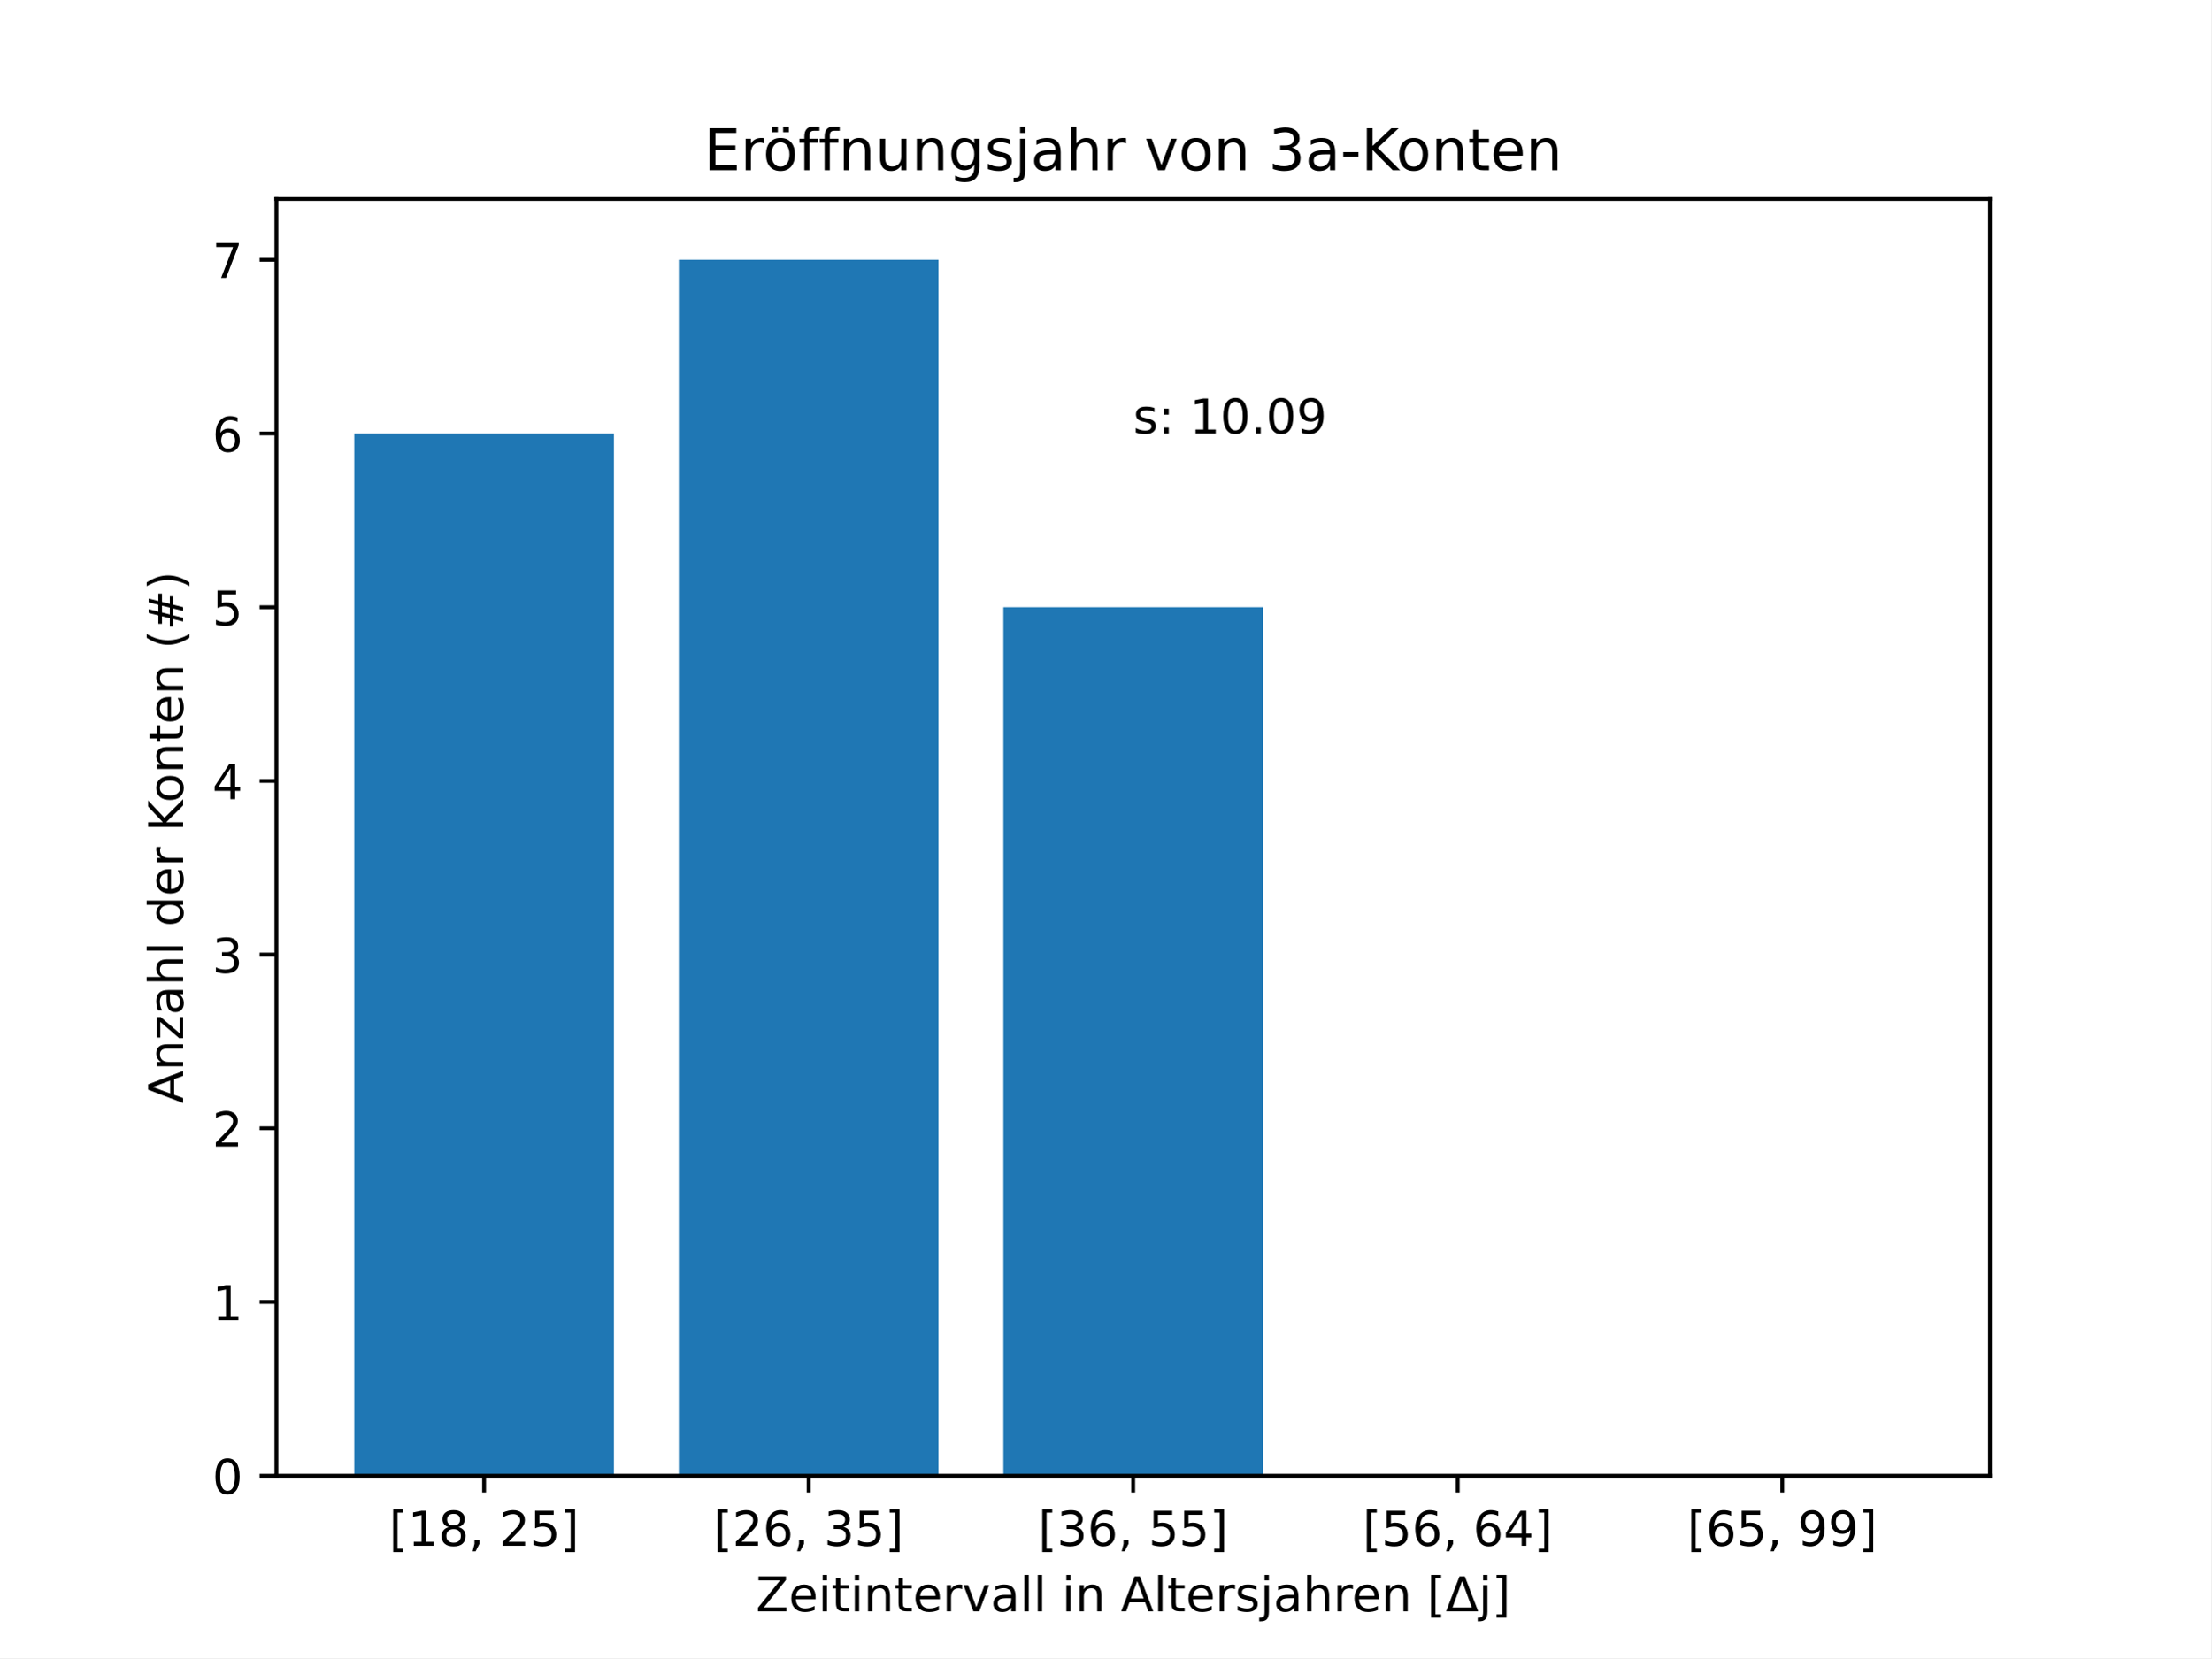
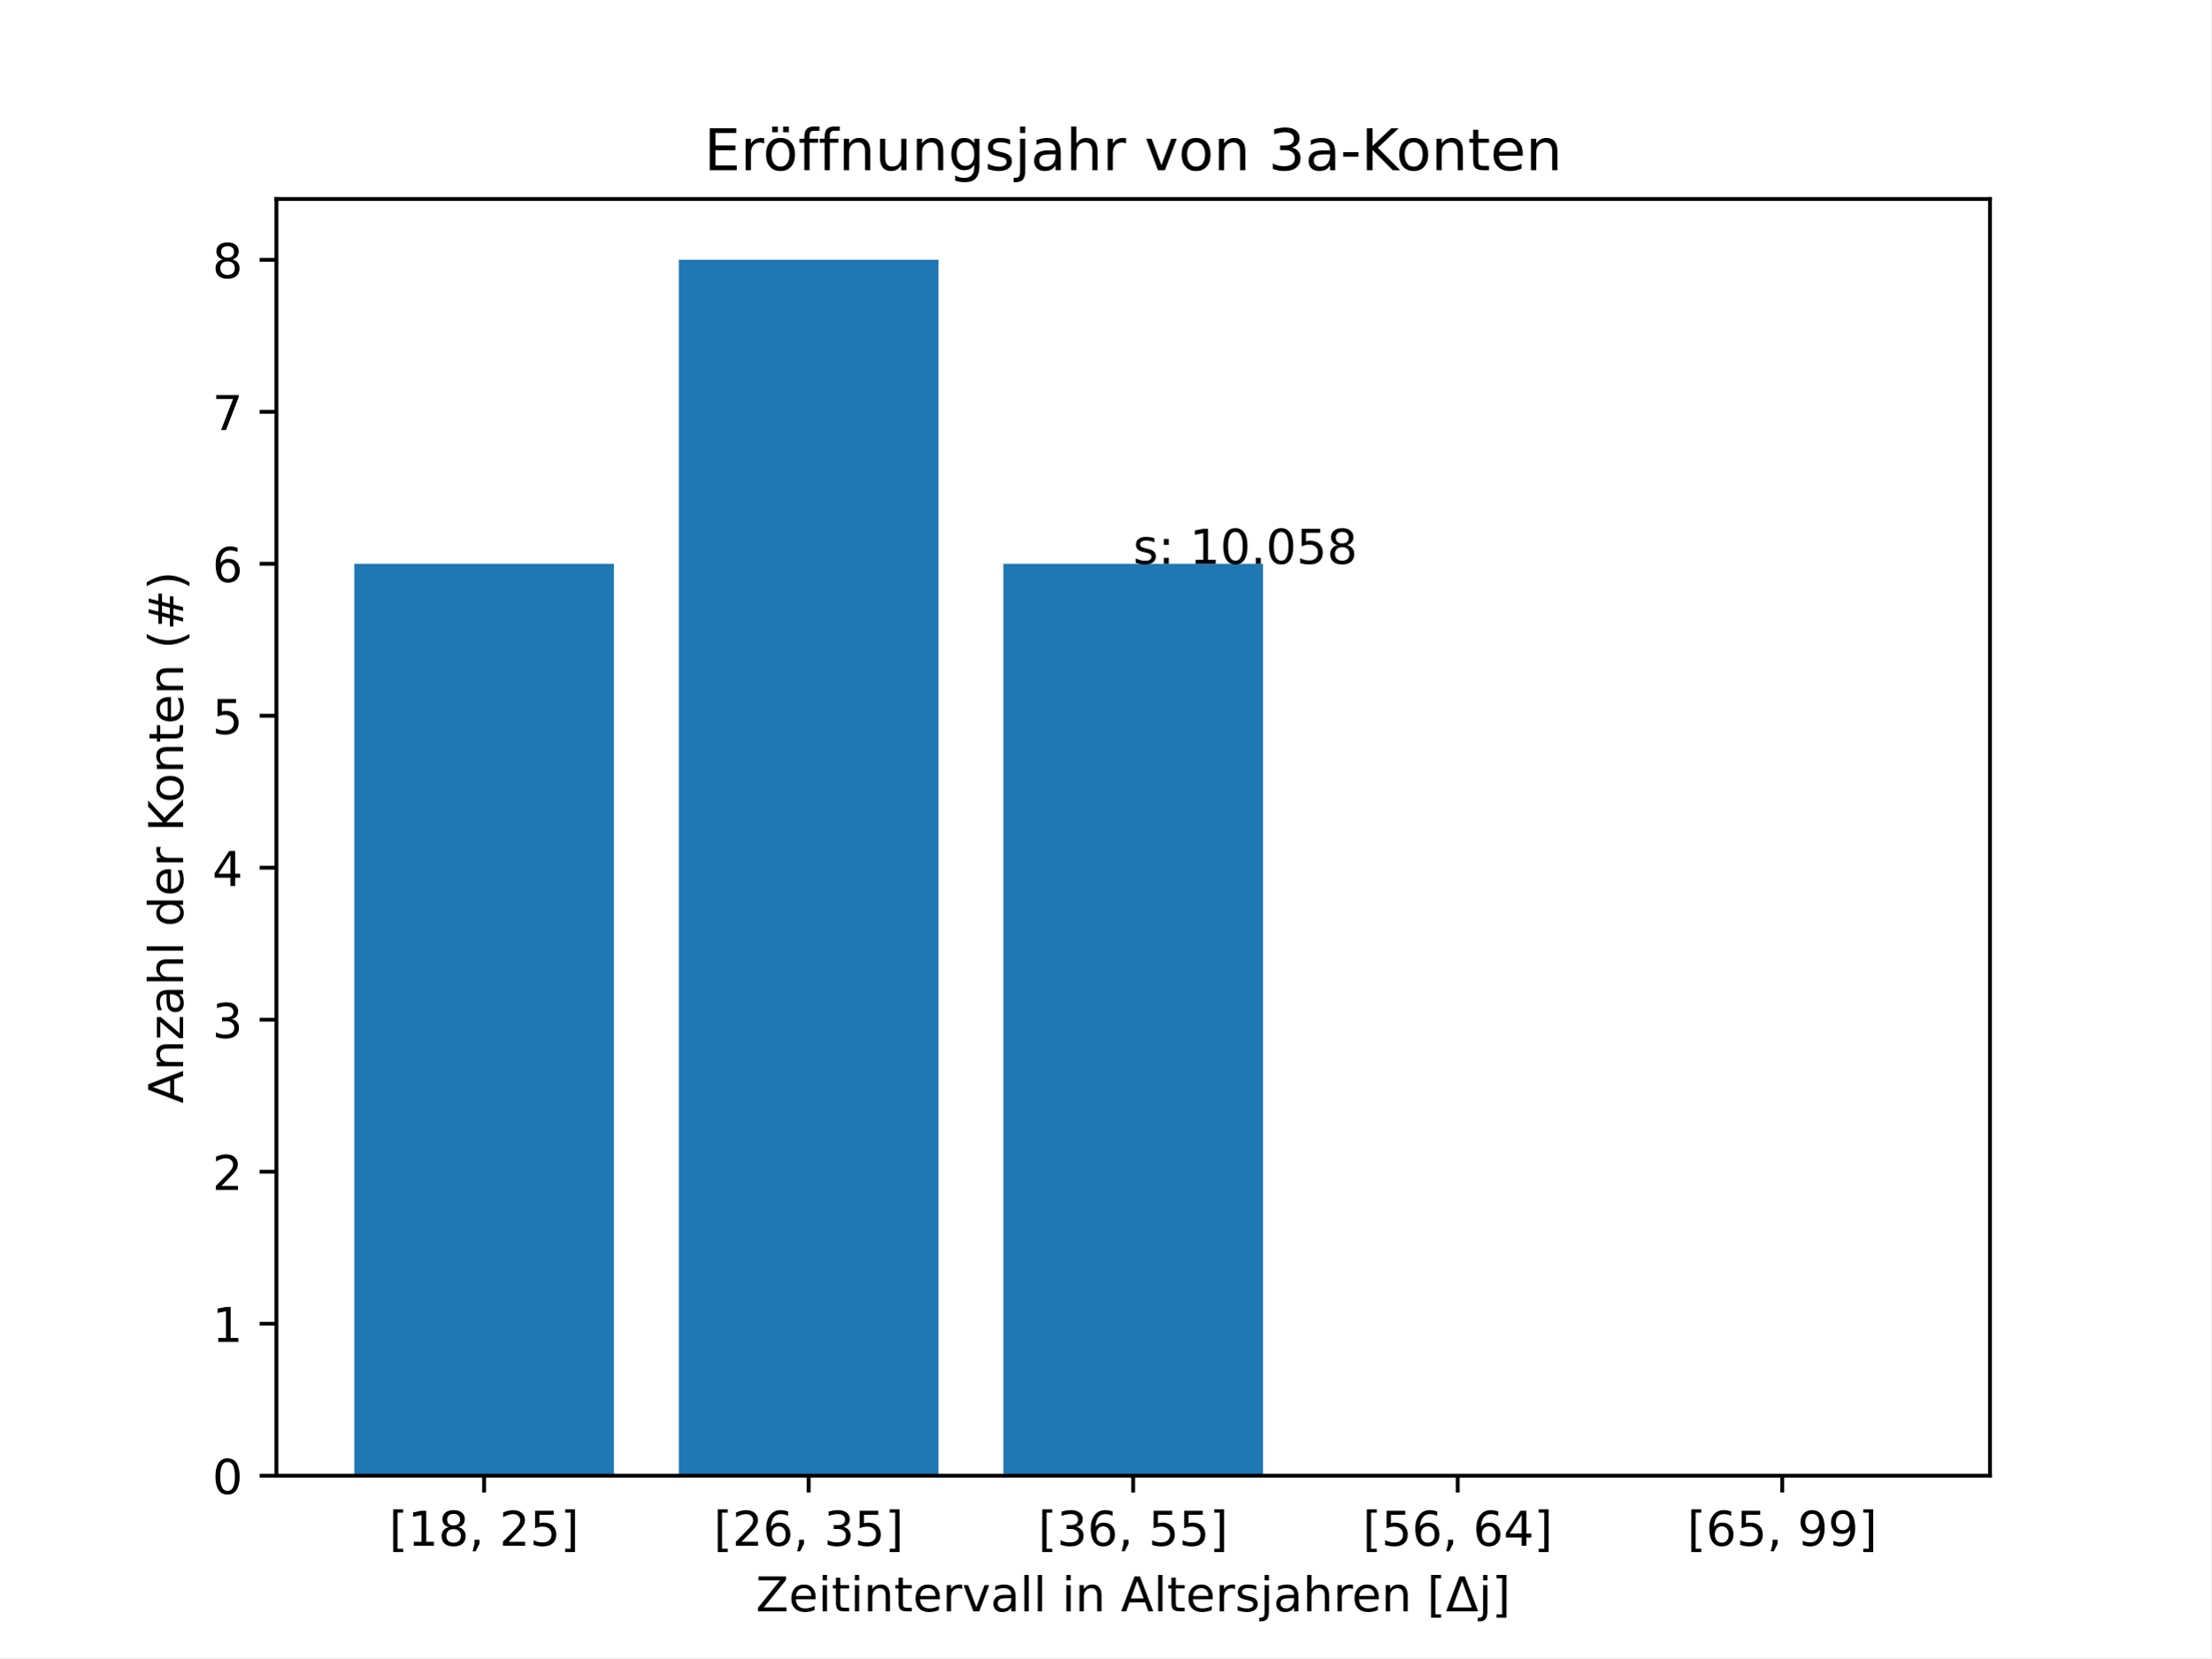
<svg xmlns="http://www.w3.org/2000/svg" xmlns:xlink="http://www.w3.org/1999/xlink" width="460.8pt" height="345.6pt" viewBox="0 0 460.8 345.6" version="1.1">
  <defs>
    <style type="text/css">*{stroke-linejoin: round; stroke-linecap: butt}</style>
  </defs>
  <g id="figure_1">
    <g id="patch_1">
      <path d="M 0 345.6  L 460.8 345.6  L 460.8 0  L 0 0  z " style="fill: #ffffff" />
    </g>
    <g id="axes_1">
      <g id="patch_2">
        <path d="M 57.6 307.584  L 414.72 307.584  L 414.72 41.472  L 57.6 41.472  z " style="fill: #ffffff" />
      </g>
      <g id="patch_3">
-         <path d="M 73.833 307.584  L 127.942 307.584  L 127.942 90.35  L 73.833 90.35  z " clip-path="url(#pbf1b440bfb)" style="fill: #1f77b4" />
+         <path d="M 73.833 307.584  L 127.942 307.584  L 127.942 117.504  L 73.833 117.504  z " clip-path="url(#pf14e5478ef)" style="fill: #1f77b4" />
      </g>
      <g id="patch_4">
-         <path d="M 141.469 307.584  L 195.578 307.584  L 195.578 54.144  L 141.469 54.144  z " clip-path="url(#pbf1b440bfb)" style="fill: #1f77b4" />
+         <path d="M 141.469 307.584  L 195.578 307.584  L 195.578 54.144  L 141.469 54.144  z " clip-path="url(#pf14e5478ef)" style="fill: #1f77b4" />
      </g>
      <g id="patch_5">
-         <path d="M 209.105 307.584  L 263.215 307.584  L 263.215 126.555  L 209.105 126.555  z " clip-path="url(#pbf1b440bfb)" style="fill: #1f77b4" />
+         <path d="M 209.105 307.584  L 263.215 307.584  L 263.215 117.504  L 209.105 117.504  z " clip-path="url(#pf14e5478ef)" style="fill: #1f77b4" />
      </g>
      <g id="patch_6">
-         <path d="M 276.742 307.584  L 330.851 307.584  L 330.851 307.584  L 276.742 307.584  z " clip-path="url(#pbf1b440bfb)" style="fill: #1f77b4" />
+         <path d="M 276.742 307.584  L 330.851 307.584  L 330.851 307.584  L 276.742 307.584  z " clip-path="url(#pf14e5478ef)" style="fill: #1f77b4" />
      </g>
      <g id="patch_7">
-         <path d="M 344.378 307.584  L 398.487 307.584  L 398.487 307.584  L 344.378 307.584  z " clip-path="url(#pbf1b440bfb)" style="fill: #1f77b4" />
+         <path d="M 344.378 307.584  L 398.487 307.584  L 398.487 307.584  L 344.378 307.584  z " clip-path="url(#pf14e5478ef)" style="fill: #1f77b4" />
      </g>
      <g id="matplotlib.axis_1">
        <g id="xtick_1">
          <g id="line2d_1">
            <defs>
-               <path id="m70b9627697" d="M 0 0  L 0 3.5  " style="stroke: #000000; stroke-width: 0.8" />
+               <path id="md6b70a2f3a" d="M 0 0  L 0 3.5  " style="stroke: #000000; stroke-width: 0.8" />
            </defs>
            <g>
-               <use xlink:href="#m70b9627697" x="100.887" y="307.584" style="stroke: #000000; stroke-width: 0.8" />
+               <use xlink:href="#md6b70a2f3a" x="100.887" y="307.584" style="stroke: #000000; stroke-width: 0.8" />
            </g>
          </g>
          <g id="text_1">
            <g transform="translate(81.08258 322.1824) scale(0.1 -0.1)">
              <defs>
                <path id="DejaVuSans-5b" d="M 550 4863  L 1875 4863  L 1875 4416  L 1125 4416  L 1125 -397  L 1875 -397  L 1875 -844  L 550 -844  L 550 4863  z " transform="scale(0.015625)" />
                <path id="DejaVuSans-31" d="M 794 531  L 1825 531  L 1825 4091  L 703 3866  L 703 4441  L 1819 4666  L 2450 4666  L 2450 531  L 3481 531  L 3481 0  L 794 0  L 794 531  z " transform="scale(0.015625)" />
                <path id="DejaVuSans-38" d="M 2034 2216  Q 1584 2216 1326 1975  Q 1069 1734 1069 1313  Q 1069 891 1326 650  Q 1584 409 2034 409  Q 2484 409 2743 651  Q 3003 894 3003 1313  Q 3003 1734 2745 1975  Q 2488 2216 2034 2216  z M 1403 2484  Q 997 2584 770 2862  Q 544 3141 544 3541  Q 544 4100 942 4425  Q 1341 4750 2034 4750  Q 2731 4750 3128 4425  Q 3525 4100 3525 3541  Q 3525 3141 3298 2862  Q 3072 2584 2669 2484  Q 3125 2378 3379 2068  Q 3634 1759 3634 1313  Q 3634 634 3220 271  Q 2806 -91 2034 -91  Q 1263 -91 848 271  Q 434 634 434 1313  Q 434 1759 690 2068  Q 947 2378 1403 2484  z M 1172 3481  Q 1172 3119 1398 2916  Q 1625 2713 2034 2713  Q 2441 2713 2670 2916  Q 2900 3119 2900 3481  Q 2900 3844 2670 4047  Q 2441 4250 2034 4250  Q 1625 4250 1398 4047  Q 1172 3844 1172 3481  z " transform="scale(0.015625)" />
                <path id="DejaVuSans-2c" d="M 750 794  L 1409 794  L 1409 256  L 897 -744  L 494 -744  L 750 256  L 750 794  z " transform="scale(0.015625)" />
                <path id="DejaVuSans-20" transform="scale(0.015625)" />
                <path id="DejaVuSans-32" d="M 1228 531  L 3431 531  L 3431 0  L 469 0  L 469 531  Q 828 903 1448 1529  Q 2069 2156 2228 2338  Q 2531 2678 2651 2914  Q 2772 3150 2772 3378  Q 2772 3750 2511 3984  Q 2250 4219 1831 4219  Q 1534 4219 1204 4116  Q 875 4013 500 3803  L 500 4441  Q 881 4594 1212 4672  Q 1544 4750 1819 4750  Q 2544 4750 2975 4387  Q 3406 4025 3406 3419  Q 3406 3131 3298 2873  Q 3191 2616 2906 2266  Q 2828 2175 2409 1742  Q 1991 1309 1228 531  z " transform="scale(0.015625)" />
                <path id="DejaVuSans-35" d="M 691 4666  L 3169 4666  L 3169 4134  L 1269 4134  L 1269 2991  Q 1406 3038 1543 3061  Q 1681 3084 1819 3084  Q 2600 3084 3056 2656  Q 3513 2228 3513 1497  Q 3513 744 3044 326  Q 2575 -91 1722 -91  Q 1428 -91 1123 -41  Q 819 9 494 109  L 494 744  Q 775 591 1075 516  Q 1375 441 1709 441  Q 2250 441 2565 725  Q 2881 1009 2881 1497  Q 2881 1984 2565 2268  Q 2250 2553 1709 2553  Q 1456 2553 1204 2497  Q 953 2441 691 2322  L 691 4666  z " transform="scale(0.015625)" />
                <path id="DejaVuSans-5d" d="M 1947 4863  L 1947 -844  L 622 -844  L 622 -397  L 1369 -397  L 1369 4416  L 622 4416  L 622 4863  L 1947 4863  z " transform="scale(0.015625)" />
              </defs>
              <use xlink:href="#DejaVuSans-5b" />
              <use xlink:href="#DejaVuSans-31" x="39.014" />
              <use xlink:href="#DejaVuSans-38" x="102.637" />
              <use xlink:href="#DejaVuSans-2c" x="166.26" />
              <use xlink:href="#DejaVuSans-20" x="198.047" />
              <use xlink:href="#DejaVuSans-32" x="229.834" />
              <use xlink:href="#DejaVuSans-35" x="293.457" />
              <use xlink:href="#DejaVuSans-5d" x="357.08" />
            </g>
          </g>
        </g>
        <g id="xtick_2">
          <g id="line2d_2">
            <g>
-               <use xlink:href="#m70b9627697" x="168.524" y="307.584" style="stroke: #000000; stroke-width: 0.8" />
+               <use xlink:href="#md6b70a2f3a" x="168.524" y="307.584" style="stroke: #000000; stroke-width: 0.8" />
            </g>
          </g>
          <g id="text_2">
            <g transform="translate(148.7189 322.1824) scale(0.1 -0.1)">
              <defs>
                <path id="DejaVuSans-36" d="M 2113 2584  Q 1688 2584 1439 2293  Q 1191 2003 1191 1497  Q 1191 994 1439 701  Q 1688 409 2113 409  Q 2538 409 2786 701  Q 3034 994 3034 1497  Q 3034 2003 2786 2293  Q 2538 2584 2113 2584  z M 3366 4563  L 3366 3988  Q 3128 4100 2886 4159  Q 2644 4219 2406 4219  Q 1781 4219 1451 3797  Q 1122 3375 1075 2522  Q 1259 2794 1537 2939  Q 1816 3084 2150 3084  Q 2853 3084 3261 2657  Q 3669 2231 3669 1497  Q 3669 778 3244 343  Q 2819 -91 2113 -91  Q 1303 -91 875 529  Q 447 1150 447 2328  Q 447 3434 972 4092  Q 1497 4750 2381 4750  Q 2619 4750 2861 4703  Q 3103 4656 3366 4563  z " transform="scale(0.015625)" />
                <path id="DejaVuSans-33" d="M 2597 2516  Q 3050 2419 3304 2112  Q 3559 1806 3559 1356  Q 3559 666 3084 287  Q 2609 -91 1734 -91  Q 1441 -91 1130 -33  Q 819 25 488 141  L 488 750  Q 750 597 1062 519  Q 1375 441 1716 441  Q 2309 441 2620 675  Q 2931 909 2931 1356  Q 2931 1769 2642 2001  Q 2353 2234 1838 2234  L 1294 2234  L 1294 2753  L 1863 2753  Q 2328 2753 2575 2939  Q 2822 3125 2822 3475  Q 2822 3834 2567 4026  Q 2313 4219 1838 4219  Q 1578 4219 1281 4162  Q 984 4106 628 3988  L 628 4550  Q 988 4650 1302 4700  Q 1616 4750 1894 4750  Q 2613 4750 3031 4423  Q 3450 4097 3450 3541  Q 3450 3153 3228 2886  Q 3006 2619 2597 2516  z " transform="scale(0.015625)" />
              </defs>
              <use xlink:href="#DejaVuSans-5b" />
              <use xlink:href="#DejaVuSans-32" x="39.014" />
              <use xlink:href="#DejaVuSans-36" x="102.637" />
              <use xlink:href="#DejaVuSans-2c" x="166.26" />
              <use xlink:href="#DejaVuSans-20" x="198.047" />
              <use xlink:href="#DejaVuSans-33" x="229.834" />
              <use xlink:href="#DejaVuSans-35" x="293.457" />
              <use xlink:href="#DejaVuSans-5d" x="357.08" />
            </g>
          </g>
        </g>
        <g id="xtick_3">
          <g id="line2d_3">
            <g>
-               <use xlink:href="#m70b9627697" x="236.16" y="307.584" style="stroke: #000000; stroke-width: 0.8" />
+               <use xlink:href="#md6b70a2f3a" x="236.16" y="307.584" style="stroke: #000000; stroke-width: 0.8" />
            </g>
          </g>
          <g id="text_3">
            <g transform="translate(216.3553 322.1824) scale(0.1 -0.1)">
              <use xlink:href="#DejaVuSans-5b" />
              <use xlink:href="#DejaVuSans-33" x="39.014" />
              <use xlink:href="#DejaVuSans-36" x="102.637" />
              <use xlink:href="#DejaVuSans-2c" x="166.26" />
              <use xlink:href="#DejaVuSans-20" x="198.047" />
              <use xlink:href="#DejaVuSans-35" x="229.834" />
              <use xlink:href="#DejaVuSans-35" x="293.457" />
              <use xlink:href="#DejaVuSans-5d" x="357.08" />
            </g>
          </g>
        </g>
        <g id="xtick_4">
          <g id="line2d_4">
            <g>
-               <use xlink:href="#m70b9627697" x="303.796" y="307.584" style="stroke: #000000; stroke-width: 0.8" />
+               <use xlink:href="#md6b70a2f3a" x="303.796" y="307.584" style="stroke: #000000; stroke-width: 0.8" />
            </g>
          </g>
          <g id="text_4">
            <g transform="translate(283.9917 322.1824) scale(0.1 -0.1)">
              <defs>
                <path id="DejaVuSans-34" d="M 2419 4116  L 825 1625  L 2419 1625  L 2419 4116  z M 2253 4666  L 3047 4666  L 3047 1625  L 3713 1625  L 3713 1100  L 3047 1100  L 3047 0  L 2419 0  L 2419 1100  L 313 1100  L 313 1709  L 2253 4666  z " transform="scale(0.015625)" />
              </defs>
              <use xlink:href="#DejaVuSans-5b" />
              <use xlink:href="#DejaVuSans-35" x="39.014" />
              <use xlink:href="#DejaVuSans-36" x="102.637" />
              <use xlink:href="#DejaVuSans-2c" x="166.26" />
              <use xlink:href="#DejaVuSans-20" x="198.047" />
              <use xlink:href="#DejaVuSans-36" x="229.834" />
              <use xlink:href="#DejaVuSans-34" x="293.457" />
              <use xlink:href="#DejaVuSans-5d" x="357.08" />
            </g>
          </g>
        </g>
        <g id="xtick_5">
          <g id="line2d_5">
            <g>
-               <use xlink:href="#m70b9627697" x="371.433" y="307.584" style="stroke: #000000; stroke-width: 0.8" />
+               <use xlink:href="#md6b70a2f3a" x="371.433" y="307.584" style="stroke: #000000; stroke-width: 0.8" />
            </g>
          </g>
          <g id="text_5">
            <g transform="translate(351.628 322.1824) scale(0.1 -0.1)">
              <defs>
                <path id="DejaVuSans-39" d="M 703 97  L 703 672  Q 941 559 1184 500  Q 1428 441 1663 441  Q 2288 441 2617 861  Q 2947 1281 2994 2138  Q 2813 1869 2534 1725  Q 2256 1581 1919 1581  Q 1219 1581 811 2004  Q 403 2428 403 3163  Q 403 3881 828 4315  Q 1253 4750 1959 4750  Q 2769 4750 3195 4129  Q 3622 3509 3622 2328  Q 3622 1225 3098 567  Q 2575 -91 1691 -91  Q 1453 -91 1209 -44  Q 966 3 703 97  z M 1959 2075  Q 2384 2075 2632 2365  Q 2881 2656 2881 3163  Q 2881 3666 2632 3958  Q 2384 4250 1959 4250  Q 1534 4250 1286 3958  Q 1038 3666 1038 3163  Q 1038 2656 1286 2365  Q 1534 2075 1959 2075  z " transform="scale(0.015625)" />
              </defs>
              <use xlink:href="#DejaVuSans-5b" />
              <use xlink:href="#DejaVuSans-36" x="39.014" />
              <use xlink:href="#DejaVuSans-35" x="102.637" />
              <use xlink:href="#DejaVuSans-2c" x="166.26" />
              <use xlink:href="#DejaVuSans-20" x="198.047" />
              <use xlink:href="#DejaVuSans-39" x="229.834" />
              <use xlink:href="#DejaVuSans-39" x="293.457" />
              <use xlink:href="#DejaVuSans-5d" x="357.08" />
            </g>
          </g>
        </g>
        <g id="text_6">
          <g transform="translate(157.5053 335.8606) scale(0.1 -0.1)">
            <defs>
              <path id="DejaVuSans-5a" d="M 359 4666  L 4025 4666  L 4025 4184  L 1075 531  L 4097 531  L 4097 0  L 288 0  L 288 481  L 3238 4134  L 359 4134  L 359 4666  z " transform="scale(0.015625)" />
              <path id="DejaVuSans-65" d="M 3597 1894  L 3597 1613  L 953 1613  Q 991 1019 1311 708  Q 1631 397 2203 397  Q 2534 397 2845 478  Q 3156 559 3463 722  L 3463 178  Q 3153 47 2828 -22  Q 2503 -91 2169 -91  Q 1331 -91 842 396  Q 353 884 353 1716  Q 353 2575 817 3079  Q 1281 3584 2069 3584  Q 2775 3584 3186 3129  Q 3597 2675 3597 1894  z M 3022 2063  Q 3016 2534 2758 2815  Q 2500 3097 2075 3097  Q 1594 3097 1305 2825  Q 1016 2553 972 2059  L 3022 2063  z " transform="scale(0.015625)" />
              <path id="DejaVuSans-69" d="M 603 3500  L 1178 3500  L 1178 0  L 603 0  L 603 3500  z M 603 4863  L 1178 4863  L 1178 4134  L 603 4134  L 603 4863  z " transform="scale(0.015625)" />
              <path id="DejaVuSans-74" d="M 1172 4494  L 1172 3500  L 2356 3500  L 2356 3053  L 1172 3053  L 1172 1153  Q 1172 725 1289 603  Q 1406 481 1766 481  L 2356 481  L 2356 0  L 1766 0  Q 1100 0 847 248  Q 594 497 594 1153  L 594 3053  L 172 3053  L 172 3500  L 594 3500  L 594 4494  L 1172 4494  z " transform="scale(0.015625)" />
              <path id="DejaVuSans-6e" d="M 3513 2113  L 3513 0  L 2938 0  L 2938 2094  Q 2938 2591 2744 2837  Q 2550 3084 2163 3084  Q 1697 3084 1428 2787  Q 1159 2491 1159 1978  L 1159 0  L 581 0  L 581 3500  L 1159 3500  L 1159 2956  Q 1366 3272 1645 3428  Q 1925 3584 2291 3584  Q 2894 3584 3203 3211  Q 3513 2838 3513 2113  z " transform="scale(0.015625)" />
              <path id="DejaVuSans-72" d="M 2631 2963  Q 2534 3019 2420 3045  Q 2306 3072 2169 3072  Q 1681 3072 1420 2755  Q 1159 2438 1159 1844  L 1159 0  L 581 0  L 581 3500  L 1159 3500  L 1159 2956  Q 1341 3275 1631 3429  Q 1922 3584 2338 3584  Q 2397 3584 2469 3576  Q 2541 3569 2628 3553  L 2631 2963  z " transform="scale(0.015625)" />
              <path id="DejaVuSans-76" d="M 191 3500  L 800 3500  L 1894 563  L 2988 3500  L 3597 3500  L 2284 0  L 1503 0  L 191 3500  z " transform="scale(0.015625)" />
              <path id="DejaVuSans-61" d="M 2194 1759  Q 1497 1759 1228 1600  Q 959 1441 959 1056  Q 959 750 1161 570  Q 1363 391 1709 391  Q 2188 391 2477 730  Q 2766 1069 2766 1631  L 2766 1759  L 2194 1759  z M 3341 1997  L 3341 0  L 2766 0  L 2766 531  Q 2569 213 2275 61  Q 1981 -91 1556 -91  Q 1019 -91 701 211  Q 384 513 384 1019  Q 384 1609 779 1909  Q 1175 2209 1959 2209  L 2766 2209  L 2766 2266  Q 2766 2663 2505 2880  Q 2244 3097 1772 3097  Q 1472 3097 1187 3025  Q 903 2953 641 2809  L 641 3341  Q 956 3463 1253 3523  Q 1550 3584 1831 3584  Q 2591 3584 2966 3190  Q 3341 2797 3341 1997  z " transform="scale(0.015625)" />
              <path id="DejaVuSans-6c" d="M 603 4863  L 1178 4863  L 1178 0  L 603 0  L 603 4863  z " transform="scale(0.015625)" />
              <path id="DejaVuSans-41" d="M 2188 4044  L 1331 1722  L 3047 1722  L 2188 4044  z M 1831 4666  L 2547 4666  L 4325 0  L 3669 0  L 3244 1197  L 1141 1197  L 716 0  L 50 0  L 1831 4666  z " transform="scale(0.015625)" />
              <path id="DejaVuSans-73" d="M 2834 3397  L 2834 2853  Q 2591 2978 2328 3040  Q 2066 3103 1784 3103  Q 1356 3103 1142 2972  Q 928 2841 928 2578  Q 928 2378 1081 2264  Q 1234 2150 1697 2047  L 1894 2003  Q 2506 1872 2764 1633  Q 3022 1394 3022 966  Q 3022 478 2636 193  Q 2250 -91 1575 -91  Q 1294 -91 989 -36  Q 684 19 347 128  L 347 722  Q 666 556 975 473  Q 1284 391 1588 391  Q 1994 391 2212 530  Q 2431 669 2431 922  Q 2431 1156 2273 1281  Q 2116 1406 1581 1522  L 1381 1569  Q 847 1681 609 1914  Q 372 2147 372 2553  Q 372 3047 722 3315  Q 1072 3584 1716 3584  Q 2034 3584 2315 3537  Q 2597 3491 2834 3397  z " transform="scale(0.015625)" />
              <path id="DejaVuSans-6a" d="M 603 3500  L 1178 3500  L 1178 -63  Q 1178 -731 923 -1031  Q 669 -1331 103 -1331  L -116 -1331  L -116 -844  L 38 -844  Q 366 -844 484 -692  Q 603 -541 603 -63  L 603 3500  z M 603 4863  L 1178 4863  L 1178 4134  L 603 4134  L 603 4863  z " transform="scale(0.015625)" />
              <path id="DejaVuSans-68" d="M 3513 2113  L 3513 0  L 2938 0  L 2938 2094  Q 2938 2591 2744 2837  Q 2550 3084 2163 3084  Q 1697 3084 1428 2787  Q 1159 2491 1159 1978  L 1159 0  L 581 0  L 581 4863  L 1159 4863  L 1159 2956  Q 1366 3272 1645 3428  Q 1925 3584 2291 3584  Q 2894 3584 3203 3211  Q 3513 2838 3513 2113  z " transform="scale(0.015625)" />
              <path id="DejaVuSans-394" d="M 2188 4044  L 906 525  L 3472 525  L 2188 4044  z M 50 0  L 1831 4666  L 2547 4666  L 4325 0  L 50 0  z " transform="scale(0.015625)" />
            </defs>
            <use xlink:href="#DejaVuSans-5a" />
            <use xlink:href="#DejaVuSans-65" x="68.506" />
            <use xlink:href="#DejaVuSans-69" x="130.029" />
            <use xlink:href="#DejaVuSans-74" x="157.812" />
            <use xlink:href="#DejaVuSans-69" x="197.021" />
            <use xlink:href="#DejaVuSans-6e" x="224.805" />
            <use xlink:href="#DejaVuSans-74" x="288.184" />
            <use xlink:href="#DejaVuSans-65" x="327.393" />
            <use xlink:href="#DejaVuSans-72" x="388.916" />
            <use xlink:href="#DejaVuSans-76" x="430.029" />
            <use xlink:href="#DejaVuSans-61" x="489.209" />
            <use xlink:href="#DejaVuSans-6c" x="550.488" />
            <use xlink:href="#DejaVuSans-6c" x="578.271" />
            <use xlink:href="#DejaVuSans-20" x="606.055" />
            <use xlink:href="#DejaVuSans-69" x="637.842" />
            <use xlink:href="#DejaVuSans-6e" x="665.625" />
            <use xlink:href="#DejaVuSans-20" x="729.004" />
            <use xlink:href="#DejaVuSans-41" x="760.791" />
            <use xlink:href="#DejaVuSans-6c" x="829.199" />
            <use xlink:href="#DejaVuSans-74" x="856.982" />
            <use xlink:href="#DejaVuSans-65" x="896.191" />
            <use xlink:href="#DejaVuSans-72" x="957.715" />
            <use xlink:href="#DejaVuSans-73" x="998.828" />
            <use xlink:href="#DejaVuSans-6a" x="1050.928" />
            <use xlink:href="#DejaVuSans-61" x="1078.711" />
            <use xlink:href="#DejaVuSans-68" x="1139.99" />
            <use xlink:href="#DejaVuSans-72" x="1203.369" />
            <use xlink:href="#DejaVuSans-65" x="1242.232" />
            <use xlink:href="#DejaVuSans-6e" x="1303.756" />
            <use xlink:href="#DejaVuSans-20" x="1367.135" />
            <use xlink:href="#DejaVuSans-5b" x="1398.922" />
            <use xlink:href="#DejaVuSans-394" x="1437.936" />
            <use xlink:href="#DejaVuSans-6a" x="1506.344" />
            <use xlink:href="#DejaVuSans-5d" x="1534.127" />
          </g>
        </g>
      </g>
      <g id="matplotlib.axis_2">
        <g id="ytick_1">
          <g id="line2d_6">
            <defs>
-               <path id="ma95f6550eb" d="M 0 0  L -3.5 0  " style="stroke: #000000; stroke-width: 0.8" />
+               <path id="m3bfb125ab7" d="M 0 0  L -3.5 0  " style="stroke: #000000; stroke-width: 0.8" />
            </defs>
            <g>
-               <use xlink:href="#ma95f6550eb" x="57.6" y="307.584" style="stroke: #000000; stroke-width: 0.8" />
+               <use xlink:href="#m3bfb125ab7" x="57.6" y="307.584" style="stroke: #000000; stroke-width: 0.8" />
            </g>
          </g>
          <g id="text_7">
            <g transform="translate(44.2375 311.3832) scale(0.1 -0.1)">
              <defs>
                <path id="DejaVuSans-30" d="M 2034 4250  Q 1547 4250 1301 3770  Q 1056 3291 1056 2328  Q 1056 1369 1301 889  Q 1547 409 2034 409  Q 2525 409 2770 889  Q 3016 1369 3016 2328  Q 3016 3291 2770 3770  Q 2525 4250 2034 4250  z M 2034 4750  Q 2819 4750 3233 4129  Q 3647 3509 3647 2328  Q 3647 1150 3233 529  Q 2819 -91 2034 -91  Q 1250 -91 836 529  Q 422 1150 422 2328  Q 422 3509 836 4129  Q 1250 4750 2034 4750  z " transform="scale(0.015625)" />
              </defs>
              <use xlink:href="#DejaVuSans-30" />
            </g>
          </g>
        </g>
        <g id="ytick_2">
          <g id="line2d_7">
            <g>
-               <use xlink:href="#ma95f6550eb" x="57.6" y="271.378" style="stroke: #000000; stroke-width: 0.8" />
+               <use xlink:href="#m3bfb125ab7" x="57.6" y="275.904" style="stroke: #000000; stroke-width: 0.8" />
            </g>
          </g>
          <g id="text_8">
-             <g transform="translate(44.2375 275.1775) scale(0.1 -0.1)">
+             <g transform="translate(44.2375 279.7032) scale(0.1 -0.1)">
              <use xlink:href="#DejaVuSans-31" />
            </g>
          </g>
        </g>
        <g id="ytick_3">
          <g id="line2d_8">
            <g>
-               <use xlink:href="#ma95f6550eb" x="57.6" y="235.173" style="stroke: #000000; stroke-width: 0.8" />
+               <use xlink:href="#m3bfb125ab7" x="57.6" y="244.224" style="stroke: #000000; stroke-width: 0.8" />
            </g>
          </g>
          <g id="text_9">
-             <g transform="translate(44.2375 238.9718) scale(0.1 -0.1)">
+             <g transform="translate(44.2375 248.0232) scale(0.1 -0.1)">
              <use xlink:href="#DejaVuSans-32" />
            </g>
          </g>
        </g>
        <g id="ytick_4">
          <g id="line2d_9">
            <g>
-               <use xlink:href="#ma95f6550eb" x="57.6" y="198.967" style="stroke: #000000; stroke-width: 0.8" />
+               <use xlink:href="#m3bfb125ab7" x="57.6" y="212.544" style="stroke: #000000; stroke-width: 0.8" />
            </g>
          </g>
          <g id="text_10">
-             <g transform="translate(44.2375 202.7661) scale(0.1 -0.1)">
+             <g transform="translate(44.2375 216.3432) scale(0.1 -0.1)">
              <use xlink:href="#DejaVuSans-33" />
            </g>
          </g>
        </g>
        <g id="ytick_5">
          <g id="line2d_10">
            <g>
-               <use xlink:href="#ma95f6550eb" x="57.6" y="162.761" style="stroke: #000000; stroke-width: 0.8" />
+               <use xlink:href="#m3bfb125ab7" x="57.6" y="180.864" style="stroke: #000000; stroke-width: 0.8" />
            </g>
          </g>
          <g id="text_11">
-             <g transform="translate(44.2375 166.5604) scale(0.1 -0.1)">
+             <g transform="translate(44.2375 184.6632) scale(0.1 -0.1)">
              <use xlink:href="#DejaVuSans-34" />
            </g>
          </g>
        </g>
        <g id="ytick_6">
          <g id="line2d_11">
            <g>
-               <use xlink:href="#ma95f6550eb" x="57.6" y="126.555" style="stroke: #000000; stroke-width: 0.8" />
+               <use xlink:href="#m3bfb125ab7" x="57.6" y="149.184" style="stroke: #000000; stroke-width: 0.8" />
            </g>
          </g>
          <g id="text_12">
-             <g transform="translate(44.2375 130.3546) scale(0.1 -0.1)">
+             <g transform="translate(44.2375 152.9832) scale(0.1 -0.1)">
              <use xlink:href="#DejaVuSans-35" />
            </g>
          </g>
        </g>
        <g id="ytick_7">
          <g id="line2d_12">
            <g>
-               <use xlink:href="#ma95f6550eb" x="57.6" y="90.35" style="stroke: #000000; stroke-width: 0.8" />
+               <use xlink:href="#m3bfb125ab7" x="57.6" y="117.504" style="stroke: #000000; stroke-width: 0.8" />
            </g>
          </g>
          <g id="text_13">
-             <g transform="translate(44.2375 94.14893) scale(0.1 -0.1)">
+             <g transform="translate(44.2375 121.3032) scale(0.1 -0.1)">
              <use xlink:href="#DejaVuSans-36" />
            </g>
          </g>
        </g>
        <g id="ytick_8">
          <g id="line2d_13">
            <g>
-               <use xlink:href="#ma95f6550eb" x="57.6" y="54.144" style="stroke: #000000; stroke-width: 0.8" />
+               <use xlink:href="#m3bfb125ab7" x="57.6" y="85.824" style="stroke: #000000; stroke-width: 0.8" />
            </g>
          </g>
          <g id="text_14">
+             <g transform="translate(44.2375 89.62322) scale(0.1 -0.1)">
+               <defs>
+                 <path id="DejaVuSans-37" d="M 525 4666  L 3525 4666  L 3525 4397  L 1831 0  L 1172 0  L 2766 4134  L 525 4134  L 525 4666  z " transform="scale(0.015625)" />
+               </defs>
+               <use xlink:href="#DejaVuSans-37" />
+             </g>
+           </g>
+         </g>
+         <g id="ytick_9">
+           <g id="line2d_14">
+             <g>
+               <use xlink:href="#m3bfb125ab7" x="57.6" y="54.144" style="stroke: #000000; stroke-width: 0.8" />
+             </g>
+           </g>
+           <g id="text_15">
            <g transform="translate(44.2375 57.94322) scale(0.1 -0.1)">
-               <defs>
-                 <path id="DejaVuSans-37" d="M 525 4666  L 3525 4666  L 3525 4397  L 1831 0  L 1172 0  L 2766 4134  L 525 4134  L 525 4666  z " transform="scale(0.015625)" />
-               </defs>
-               <use xlink:href="#DejaVuSans-37" />
-             </g>
-           </g>
-         </g>
-         <g id="text_15">
+               <use xlink:href="#DejaVuSans-38" />
+             </g>
+           </g>
+         </g>
+         <g id="text_16">
          <g transform="translate(38.15781 229.9905) rotate(-90) scale(0.1 -0.1)">
            <defs>
              <path id="DejaVuSans-7a" d="M 353 3500  L 3084 3500  L 3084 2975  L 922 459  L 3084 459  L 3084 0  L 275 0  L 275 525  L 2438 3041  L 353 3041  L 353 3500  z " transform="scale(0.015625)" />
              <path id="DejaVuSans-64" d="M 2906 2969  L 2906 4863  L 3481 4863  L 3481 0  L 2906 0  L 2906 525  Q 2725 213 2448 61  Q 2172 -91 1784 -91  Q 1150 -91 751 415  Q 353 922 353 1747  Q 353 2572 751 3078  Q 1150 3584 1784 3584  Q 2172 3584 2448 3432  Q 2725 3281 2906 2969  z M 947 1747  Q 947 1113 1208 752  Q 1469 391 1925 391  Q 2381 391 2643 752  Q 2906 1113 2906 1747  Q 2906 2381 2643 2742  Q 2381 3103 1925 3103  Q 1469 3103 1208 2742  Q 947 2381 947 1747  z " transform="scale(0.015625)" />
              <path id="DejaVuSans-4b" d="M 628 4666  L 1259 4666  L 1259 2694  L 3353 4666  L 4166 4666  L 1850 2491  L 4331 0  L 3500 0  L 1259 2247  L 1259 0  L 628 0  L 628 4666  z " transform="scale(0.015625)" />
              <path id="DejaVuSans-6f" d="M 1959 3097  Q 1497 3097 1228 2736  Q 959 2375 959 1747  Q 959 1119 1226 758  Q 1494 397 1959 397  Q 2419 397 2687 759  Q 2956 1122 2956 1747  Q 2956 2369 2687 2733  Q 2419 3097 1959 3097  z M 1959 3584  Q 2709 3584 3137 3096  Q 3566 2609 3566 1747  Q 3566 888 3137 398  Q 2709 -91 1959 -91  Q 1206 -91 779 398  Q 353 888 353 1747  Q 353 2609 779 3096  Q 1206 3584 1959 3584  z " transform="scale(0.015625)" />
              <path id="DejaVuSans-28" d="M 1984 4856  Q 1566 4138 1362 3434  Q 1159 2731 1159 2009  Q 1159 1288 1364 580  Q 1569 -128 1984 -844  L 1484 -844  Q 1016 -109 783 600  Q 550 1309 550 2009  Q 550 2706 781 3412  Q 1013 4119 1484 4856  L 1984 4856  z " transform="scale(0.015625)" />
              <path id="DejaVuSans-23" d="M 3272 2816  L 2363 2816  L 2100 1772  L 3016 1772  L 3272 2816  z M 2803 4594  L 2478 3297  L 3391 3297  L 3719 4594  L 4219 4594  L 3897 3297  L 4872 3297  L 4872 2816  L 3775 2816  L 3519 1772  L 4513 1772  L 4513 1294  L 3397 1294  L 3072 0  L 2572 0  L 2894 1294  L 1978 1294  L 1656 0  L 1153 0  L 1478 1294  L 494 1294  L 494 1772  L 1594 1772  L 1856 2816  L 850 2816  L 850 3297  L 1978 3297  L 2297 4594  L 2803 4594  z " transform="scale(0.015625)" />
              <path id="DejaVuSans-29" d="M 513 4856  L 1013 4856  Q 1481 4119 1714 3412  Q 1947 2706 1947 2009  Q 1947 1309 1714 600  Q 1481 -109 1013 -844  L 513 -844  Q 928 -128 1133 580  Q 1338 1288 1338 2009  Q 1338 2731 1133 3434  Q 928 4138 513 4856  z " transform="scale(0.015625)" />
            </defs>
            <use xlink:href="#DejaVuSans-41" />
            <use xlink:href="#DejaVuSans-6e" x="68.408" />
            <use xlink:href="#DejaVuSans-7a" x="131.787" />
            <use xlink:href="#DejaVuSans-61" x="184.277" />
            <use xlink:href="#DejaVuSans-68" x="245.557" />
            <use xlink:href="#DejaVuSans-6c" x="308.936" />
            <use xlink:href="#DejaVuSans-20" x="336.719" />
            <use xlink:href="#DejaVuSans-64" x="368.506" />
            <use xlink:href="#DejaVuSans-65" x="431.982" />
            <use xlink:href="#DejaVuSans-72" x="493.506" />
            <use xlink:href="#DejaVuSans-20" x="534.619" />
            <use xlink:href="#DejaVuSans-4b" x="566.406" />
            <use xlink:href="#DejaVuSans-6f" x="626.982" />
            <use xlink:href="#DejaVuSans-6e" x="688.164" />
            <use xlink:href="#DejaVuSans-74" x="751.543" />
            <use xlink:href="#DejaVuSans-65" x="790.752" />
            <use xlink:href="#DejaVuSans-6e" x="852.275" />
            <use xlink:href="#DejaVuSans-20" x="915.654" />
            <use xlink:href="#DejaVuSans-28" x="947.441" />
            <use xlink:href="#DejaVuSans-23" x="986.455" />
            <use xlink:href="#DejaVuSans-29" x="1070.244" />
          </g>
        </g>
      </g>
      <g id="patch_8">
        <path d="M 57.6 307.584  L 57.6 41.472  " style="fill: none; stroke: #000000; stroke-width: 0.8; stroke-linejoin: miter; stroke-linecap: square" />
      </g>
      <g id="patch_9">
        <path d="M 414.72 307.584  L 414.72 41.472  " style="fill: none; stroke: #000000; stroke-width: 0.8; stroke-linejoin: miter; stroke-linecap: square" />
      </g>
      <g id="patch_10">
        <path d="M 57.6 307.584  L 414.72 307.584  " style="fill: none; stroke: #000000; stroke-width: 0.8; stroke-linejoin: miter; stroke-linecap: square" />
      </g>
      <g id="patch_11">
        <path d="M 57.6 41.472  L 414.72 41.472  " style="fill: none; stroke: #000000; stroke-width: 0.8; stroke-linejoin: miter; stroke-linecap: square" />
      </g>
-       <g id="text_16">
-         <g transform="translate(236.16 79.1519) scale(0.1 -0.1)" />
-         <g transform="translate(236.16 90.34971) scale(0.1 -0.1)">
+       <g id="text_17">
+         <g transform="translate(236.16 106.3062) scale(0.1 -0.1)" />
+         <g transform="translate(236.16 117.504) scale(0.1 -0.1)">
          <defs>
            <path id="DejaVuSans-3a" d="M 750 794  L 1409 794  L 1409 0  L 750 0  L 750 794  z M 750 3309  L 1409 3309  L 1409 2516  L 750 2516  L 750 3309  z " transform="scale(0.015625)" />
            <path id="DejaVuSans-2e" d="M 684 794  L 1344 794  L 1344 0  L 684 0  L 684 794  z " transform="scale(0.015625)" />
          </defs>
          <use xlink:href="#DejaVuSans-73" />
          <use xlink:href="#DejaVuSans-3a" x="52.1" />
          <use xlink:href="#DejaVuSans-20" x="85.791" />
          <use xlink:href="#DejaVuSans-31" x="117.578" />
          <use xlink:href="#DejaVuSans-30" x="181.201" />
          <use xlink:href="#DejaVuSans-2e" x="244.824" />
          <use xlink:href="#DejaVuSans-30" x="276.611" />
-           <use xlink:href="#DejaVuSans-39" x="340.234" />
-         </g>
-       </g>
-       <g id="text_17">
+           <use xlink:href="#DejaVuSans-35" x="340.234" />
+           <use xlink:href="#DejaVuSans-38" x="403.857" />
+         </g>
+       </g>
+       <g id="text_18">
        <g transform="translate(146.7337 35.472) scale(0.12 -0.12)">
          <defs>
            <path id="DejaVuSans-45" d="M 628 4666  L 3578 4666  L 3578 4134  L 1259 4134  L 1259 2753  L 3481 2753  L 3481 2222  L 1259 2222  L 1259 531  L 3634 531  L 3634 0  L 628 0  L 628 4666  z " transform="scale(0.015625)" />
            <path id="DejaVuSans-f6" d="M 1959 3097  Q 1497 3097 1228 2736  Q 959 2375 959 1747  Q 959 1119 1226 758  Q 1494 397 1959 397  Q 2419 397 2687 759  Q 2956 1122 2956 1747  Q 2956 2369 2687 2733  Q 2419 3097 1959 3097  z M 1959 3584  Q 2709 3584 3137 3096  Q 3566 2609 3566 1747  Q 3566 888 3137 398  Q 2709 -91 1959 -91  Q 1206 -91 779 398  Q 353 888 353 1747  Q 353 2609 779 3096  Q 1206 3584 1959 3584  z M 2253 4850  L 2888 4850  L 2888 4219  L 2253 4219  L 2253 4850  z M 1031 4850  L 1666 4850  L 1666 4219  L 1031 4219  L 1031 4850  z " transform="scale(0.015625)" />
            <path id="DejaVuSans-66" d="M 2375 4863  L 2375 4384  L 1825 4384  Q 1516 4384 1395 4259  Q 1275 4134 1275 3809  L 1275 3500  L 2222 3500  L 2222 3053  L 1275 3053  L 1275 0  L 697 0  L 697 3053  L 147 3053  L 147 3500  L 697 3500  L 697 3744  Q 697 4328 969 4595  Q 1241 4863 1831 4863  L 2375 4863  z " transform="scale(0.015625)" />
            <path id="DejaVuSans-75" d="M 544 1381  L 544 3500  L 1119 3500  L 1119 1403  Q 1119 906 1312 657  Q 1506 409 1894 409  Q 2359 409 2629 706  Q 2900 1003 2900 1516  L 2900 3500  L 3475 3500  L 3475 0  L 2900 0  L 2900 538  Q 2691 219 2414 64  Q 2138 -91 1772 -91  Q 1169 -91 856 284  Q 544 659 544 1381  z M 1991 3584  L 1991 3584  z " transform="scale(0.015625)" />
            <path id="DejaVuSans-67" d="M 2906 1791  Q 2906 2416 2648 2759  Q 2391 3103 1925 3103  Q 1463 3103 1205 2759  Q 947 2416 947 1791  Q 947 1169 1205 825  Q 1463 481 1925 481  Q 2391 481 2648 825  Q 2906 1169 2906 1791  z M 3481 434  Q 3481 -459 3084 -895  Q 2688 -1331 1869 -1331  Q 1566 -1331 1297 -1286  Q 1028 -1241 775 -1147  L 775 -588  Q 1028 -725 1275 -790  Q 1522 -856 1778 -856  Q 2344 -856 2625 -561  Q 2906 -266 2906 331  L 2906 616  Q 2728 306 2450 153  Q 2172 0 1784 0  Q 1141 0 747 490  Q 353 981 353 1791  Q 353 2603 747 3093  Q 1141 3584 1784 3584  Q 2172 3584 2450 3431  Q 2728 3278 2906 2969  L 2906 3500  L 3481 3500  L 3481 434  z " transform="scale(0.015625)" />
            <path id="DejaVuSans-2d" d="M 313 2009  L 1997 2009  L 1997 1497  L 313 1497  L 313 2009  z " transform="scale(0.015625)" />
          </defs>
          <use xlink:href="#DejaVuSans-45" />
          <use xlink:href="#DejaVuSans-72" x="63.184" />
          <use xlink:href="#DejaVuSans-f6" x="102.047" />
          <use xlink:href="#DejaVuSans-66" x="163.229" />
          <use xlink:href="#DejaVuSans-66" x="198.434" />
          <use xlink:href="#DejaVuSans-6e" x="233.639" />
          <use xlink:href="#DejaVuSans-75" x="297.018" />
          <use xlink:href="#DejaVuSans-6e" x="360.396" />
          <use xlink:href="#DejaVuSans-67" x="423.775" />
          <use xlink:href="#DejaVuSans-73" x="487.252" />
          <use xlink:href="#DejaVuSans-6a" x="539.352" />
          <use xlink:href="#DejaVuSans-61" x="567.135" />
          <use xlink:href="#DejaVuSans-68" x="628.414" />
          <use xlink:href="#DejaVuSans-72" x="691.793" />
          <use xlink:href="#DejaVuSans-20" x="732.906" />
          <use xlink:href="#DejaVuSans-76" x="764.693" />
          <use xlink:href="#DejaVuSans-6f" x="823.873" />
          <use xlink:href="#DejaVuSans-6e" x="885.055" />
          <use xlink:href="#DejaVuSans-20" x="948.434" />
          <use xlink:href="#DejaVuSans-33" x="980.221" />
          <use xlink:href="#DejaVuSans-61" x="1043.844" />
          <use xlink:href="#DejaVuSans-2d" x="1105.123" />
          <use xlink:href="#DejaVuSans-4b" x="1141.207" />
          <use xlink:href="#DejaVuSans-6f" x="1201.783" />
          <use xlink:href="#DejaVuSans-6e" x="1262.965" />
          <use xlink:href="#DejaVuSans-74" x="1326.344" />
          <use xlink:href="#DejaVuSans-65" x="1365.553" />
          <use xlink:href="#DejaVuSans-6e" x="1427.076" />
        </g>
      </g>
    </g>
  </g>
  <defs>
-     <clipPath id="pbf1b440bfb">
+     <clipPath id="pf14e5478ef">
      <rect x="57.6" y="41.472" width="357.12" height="266.112" />
    </clipPath>
  </defs>
</svg>
